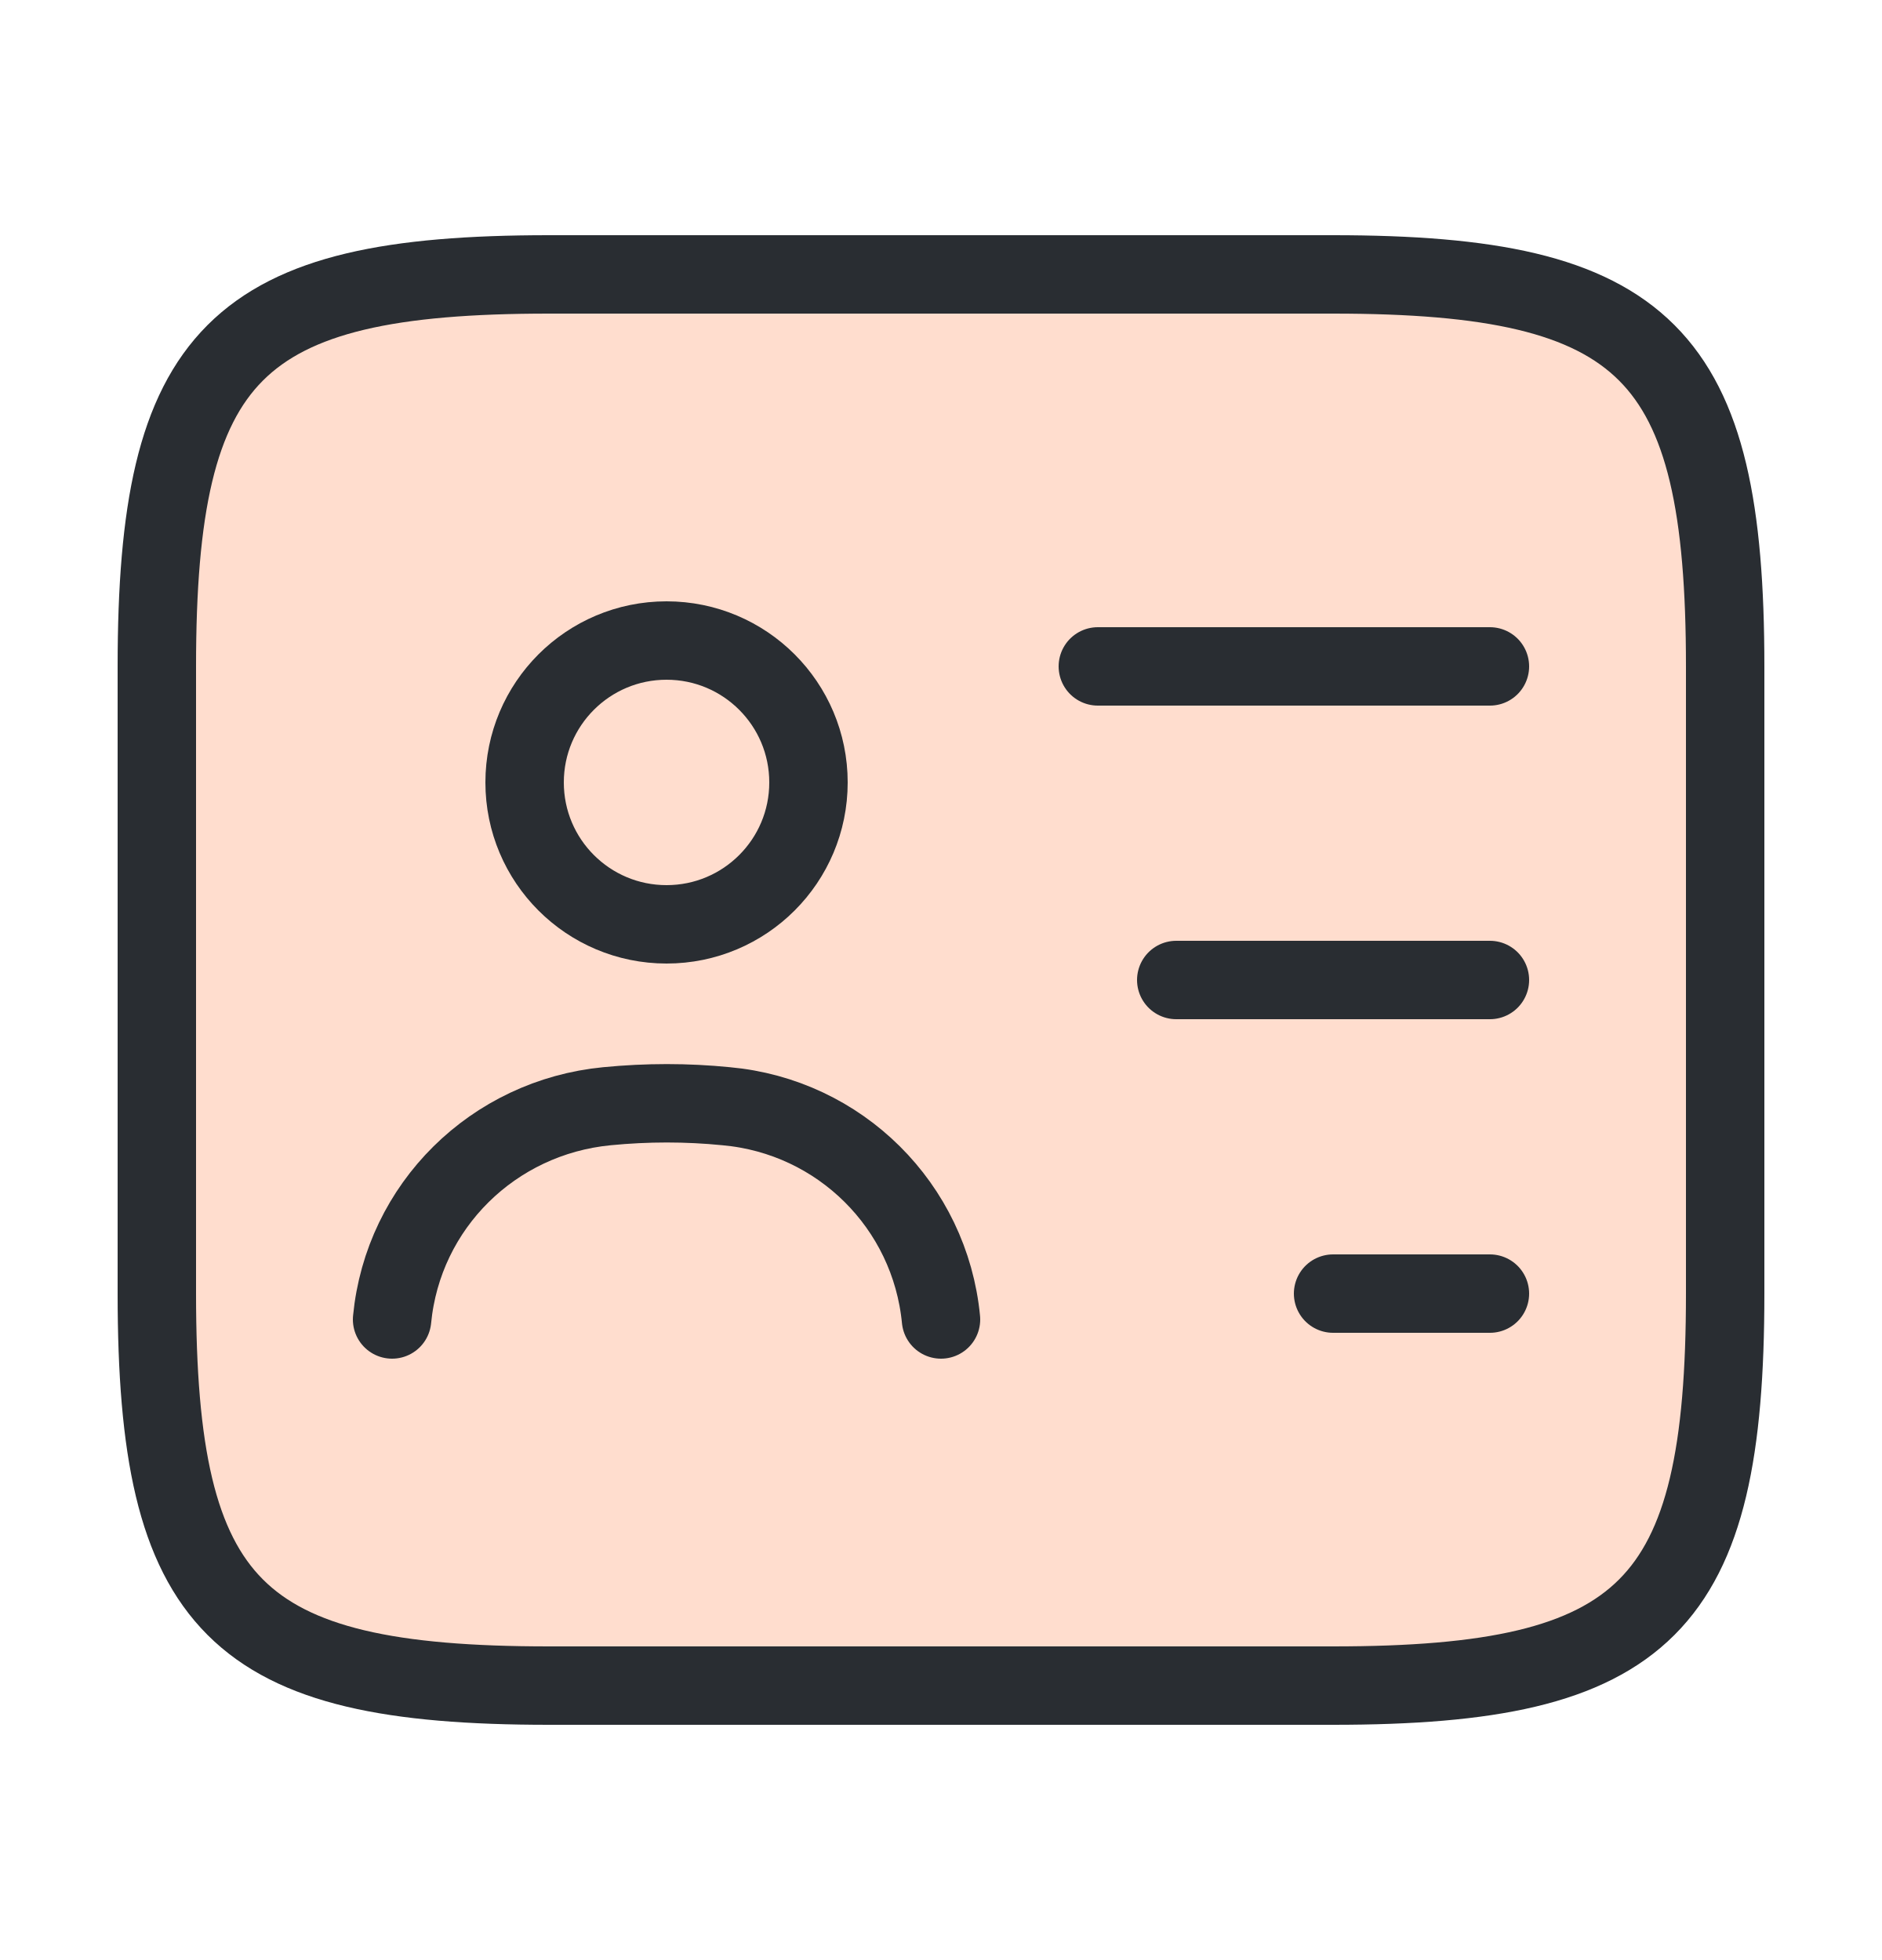
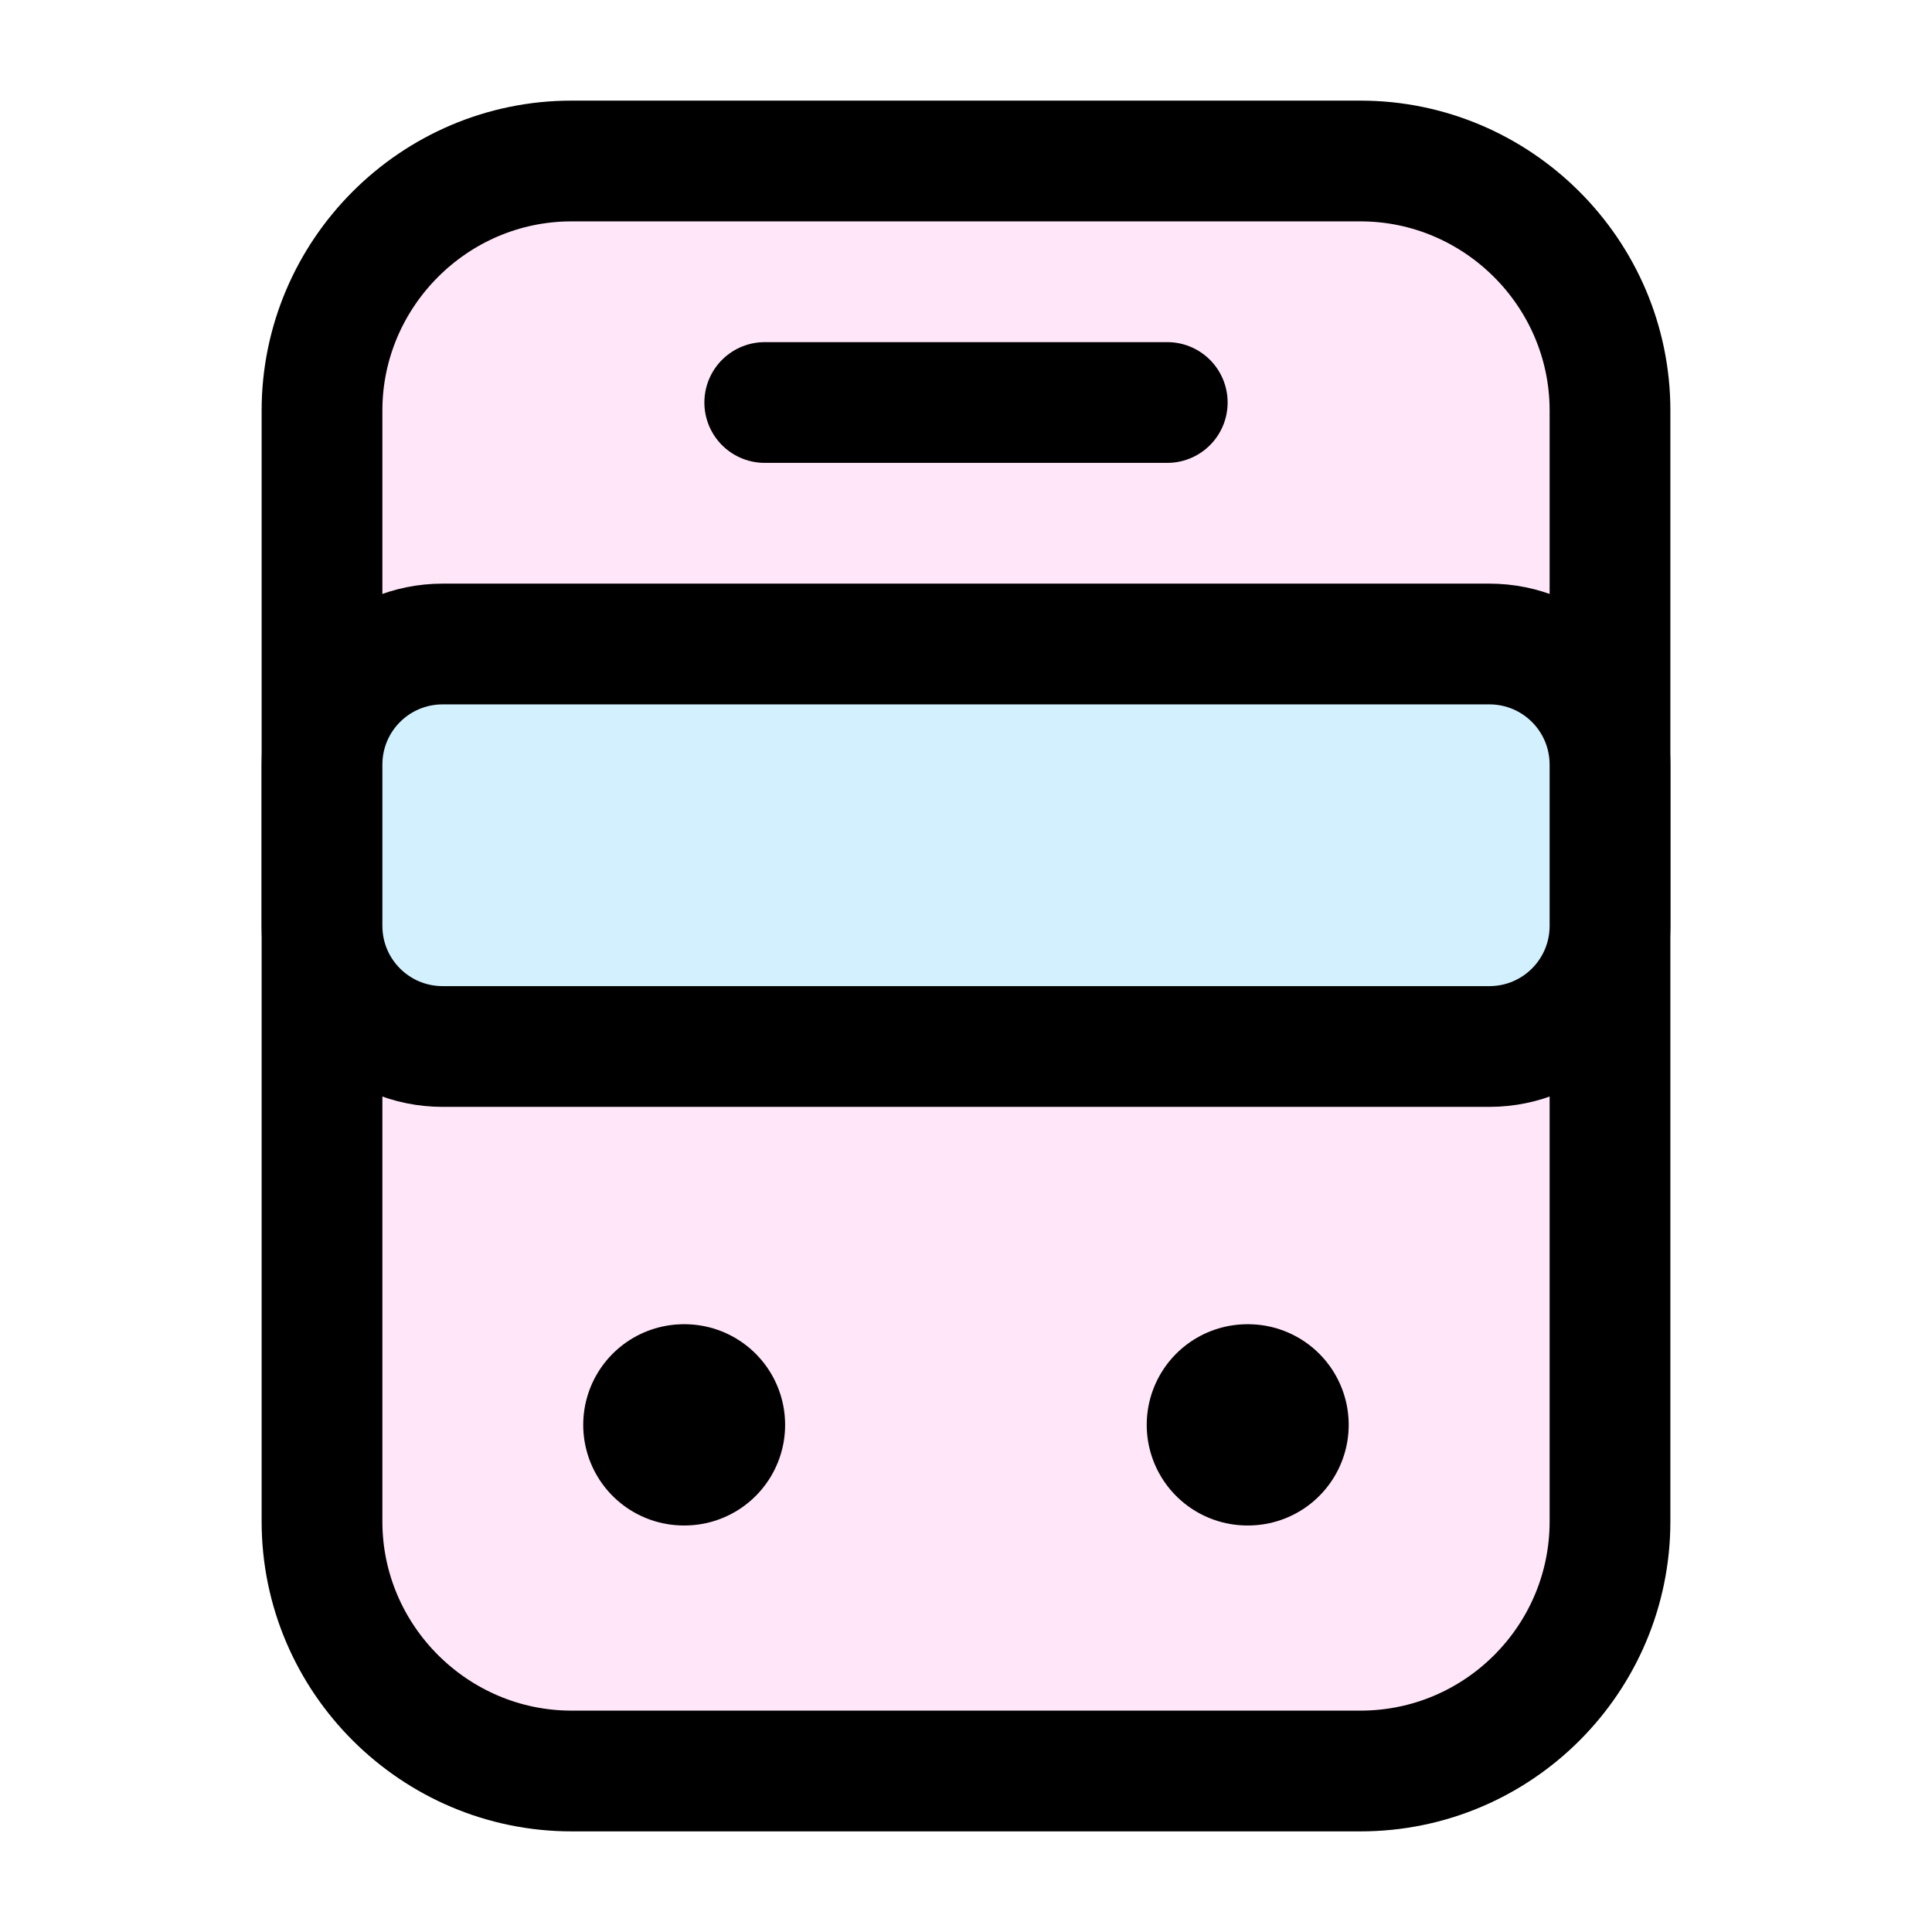
- <svg xmlns="http://www.w3.org/2000/svg" width="24" height="25" viewBox="0 0 24 25" fill="none">
-   <path d="M17 21.5H7C3 21.5 2 20.5 2 16.5V8.5C2 4.5 3 3.5 7 3.5H17C21 3.5 22 4.5 22 8.5V16.5C22 20.5 21 21.5 17 21.5Z" fill="#FFDDCE" stroke="#292D32" stroke-linecap="round" stroke-linejoin="round" />
-   <path d="M14 8.5H19" stroke="#292D32" stroke-linecap="round" stroke-linejoin="round" />
-   <path d="M15 12.5H19" stroke="#292D32" stroke-linecap="round" stroke-linejoin="round" />
-   <path d="M17 16.5H19" stroke="#292D32" stroke-linecap="round" stroke-linejoin="round" />
-   <path d="M8.5 11.79C9.5 11.79 10.31 10.98 10.31 9.98C10.31 8.98 9.5 8.17 8.5 8.17C7.5 8.17 6.69 8.98 6.69 9.98C6.69 10.98 7.5 11.79 8.5 11.79Z" fill="#FFDDCE" stroke="#292D32" stroke-linecap="round" stroke-linejoin="round" />
-   <path d="M12 16.83C11.86 15.38 10.71 14.24 9.26 14.11C8.76 14.06 8.25 14.06 7.74 14.11C6.29 14.25 5.14 15.38 5 16.83" fill="#FFDDCE" />
-   <path d="M12 16.83C11.86 15.38 10.71 14.24 9.26 14.11C8.76 14.06 8.25 14.06 7.74 14.11C6.29 14.25 5.14 15.38 5 16.83" stroke="#292D32" stroke-linecap="round" stroke-linejoin="round" />
+ <svg xmlns="http://www.w3.org/2000/svg" width="24" height="24" viewBox="0 0 24 24" fill="none">
+   <path d="M16.9 22H7.1C5.4 22 4 20.61 4 18.9V5.1C4 3.4 5.39 2 7.1 2H16.9C18.6 2 20 3.39 20 5.1V18.9C20 20.61 18.61 22 16.9 22Z" fill="#FFE6F9" stroke="black" stroke-width="1.5" stroke-linecap="round" stroke-linejoin="round" />
+   <path d="M18.5 13H5.5C4.67 13 4 12.33 4 11.5V9.5C4 8.67 4.67 8 5.5 8H18.5C19.33 8 20 8.67 20 9.5V11.5C20 12.33 19.33 13 18.5 13Z" fill="#D3F0FF" stroke="black" stroke-width="1.5" stroke-linecap="round" stroke-linejoin="round" />
+   <path d="M8.495 17.7H8.503M15.495 17.7H15.504" stroke="black" stroke-width="2.5" stroke-linecap="round" stroke-linejoin="round" />
+   <path d="M9.5 5H14.5" stroke="black" stroke-width="1.5" stroke-linecap="round" stroke-linejoin="round" />
</svg>
